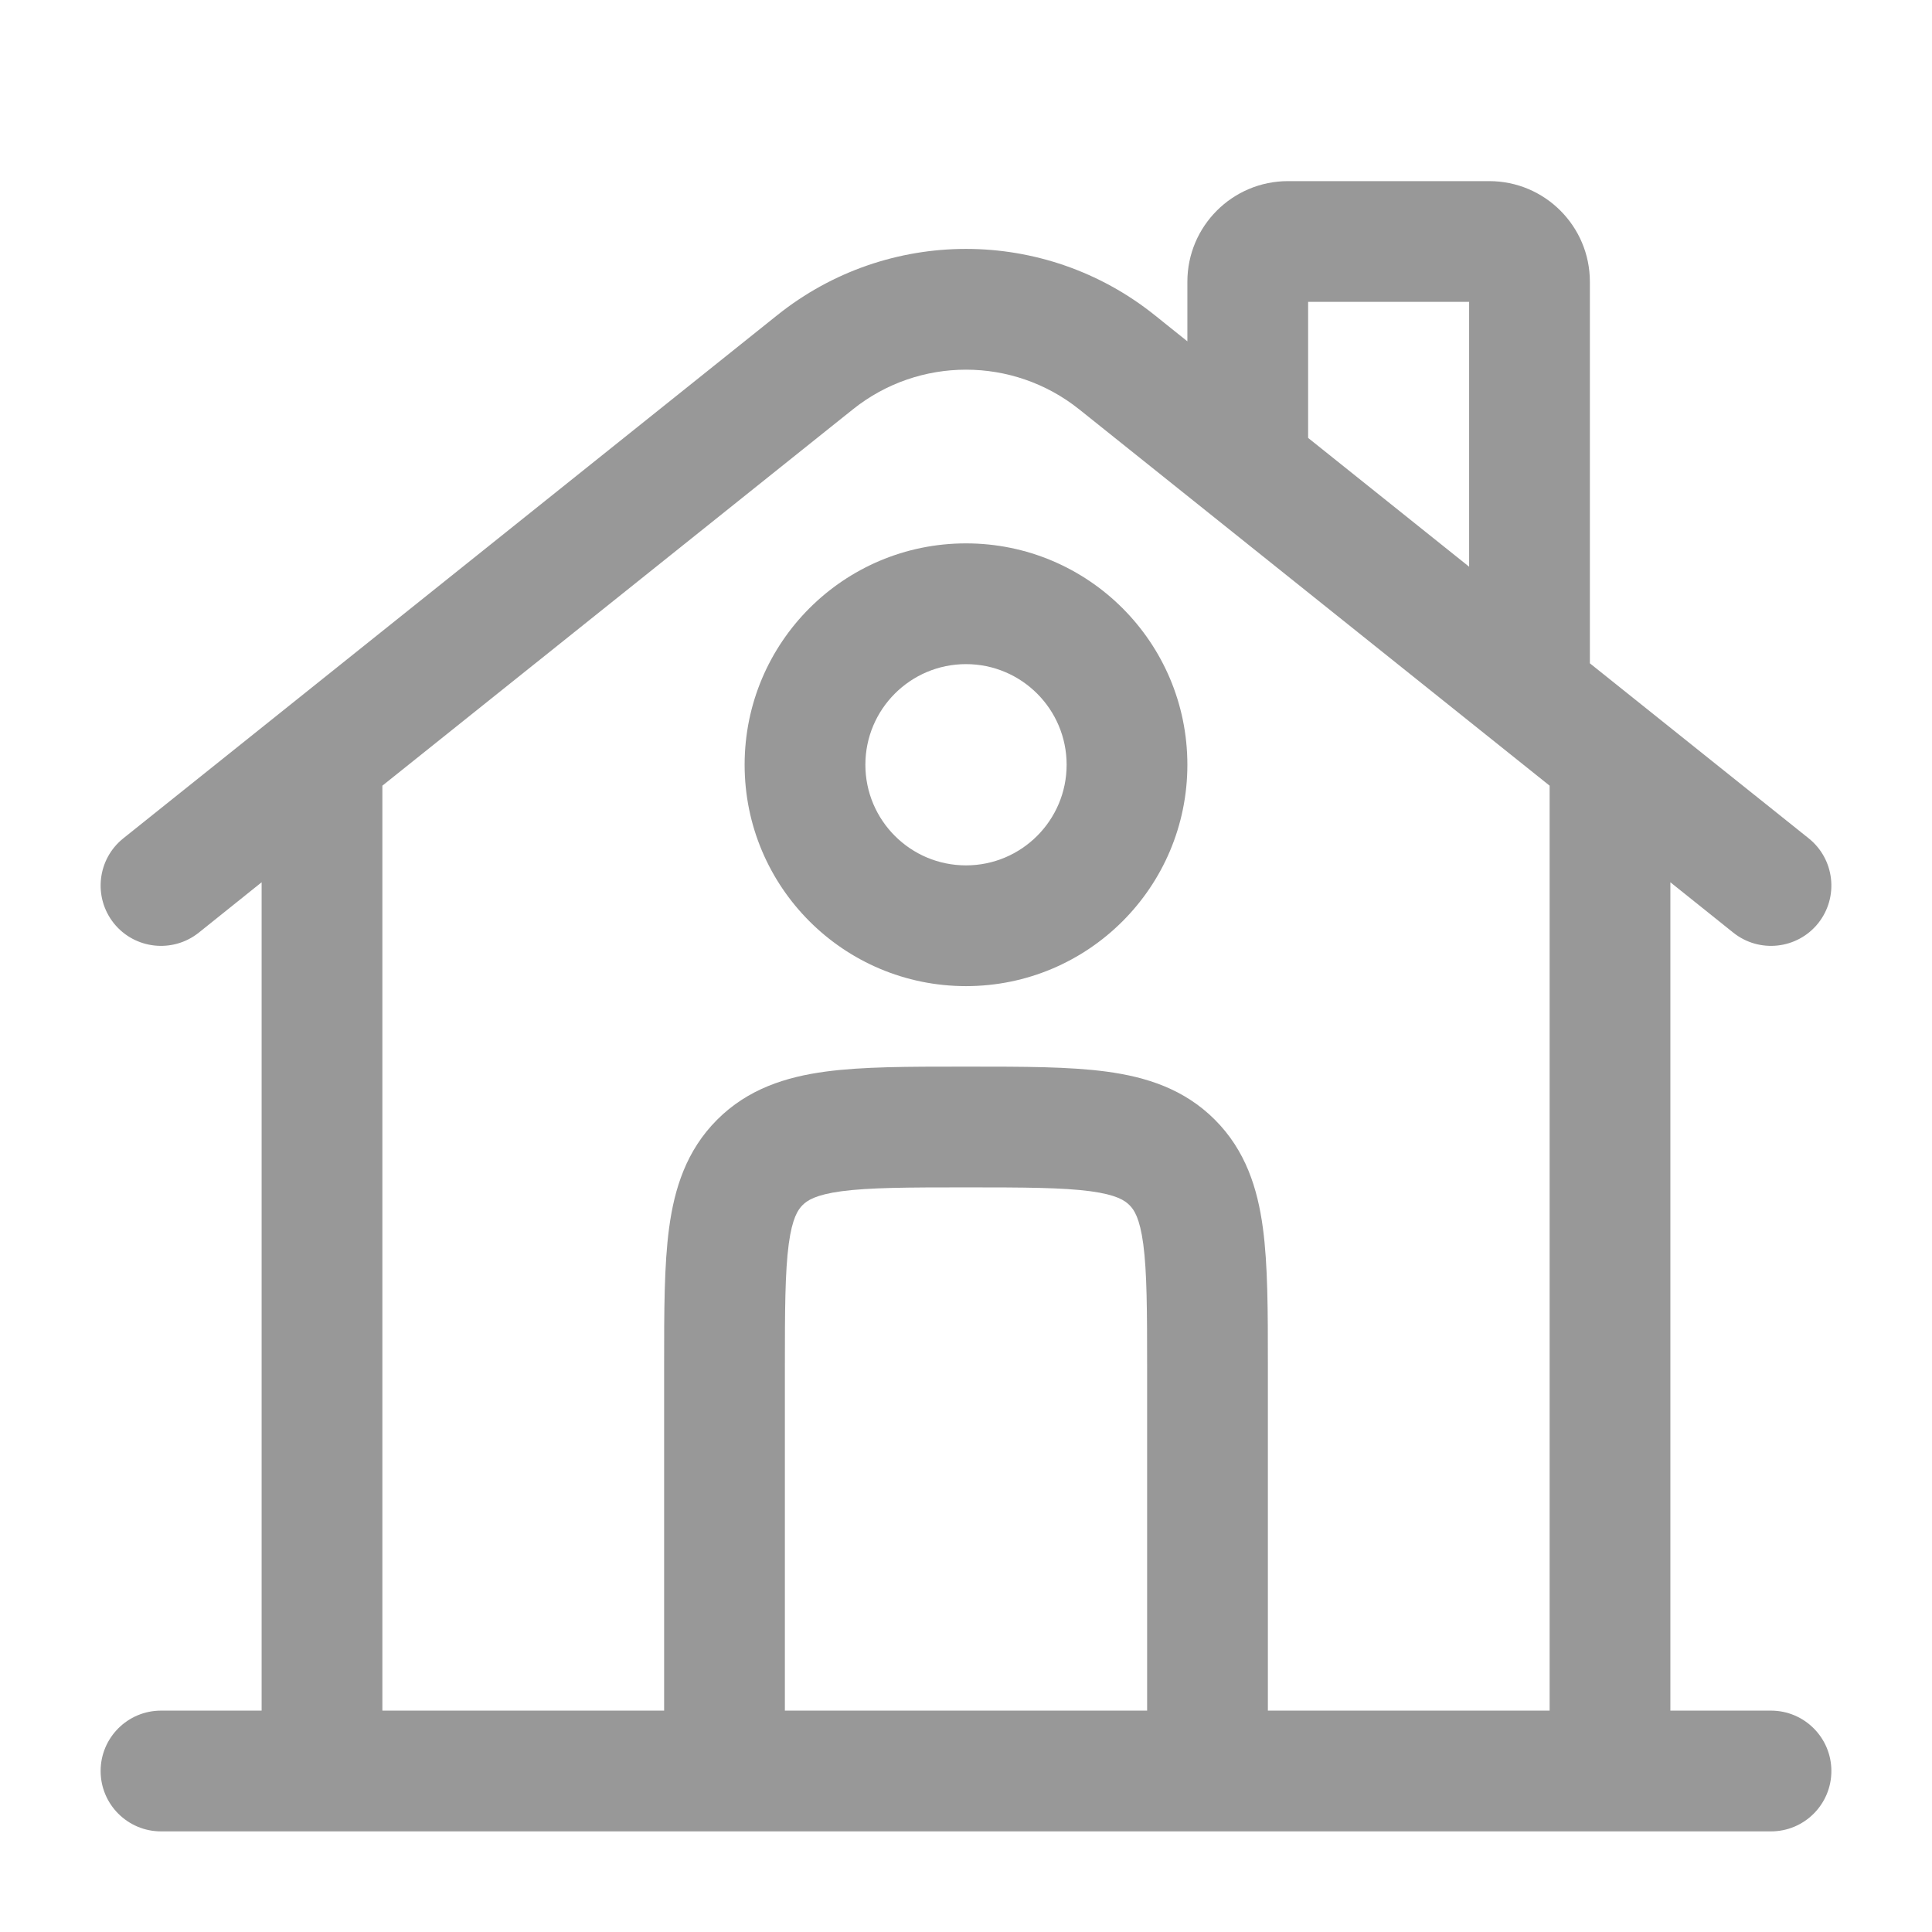
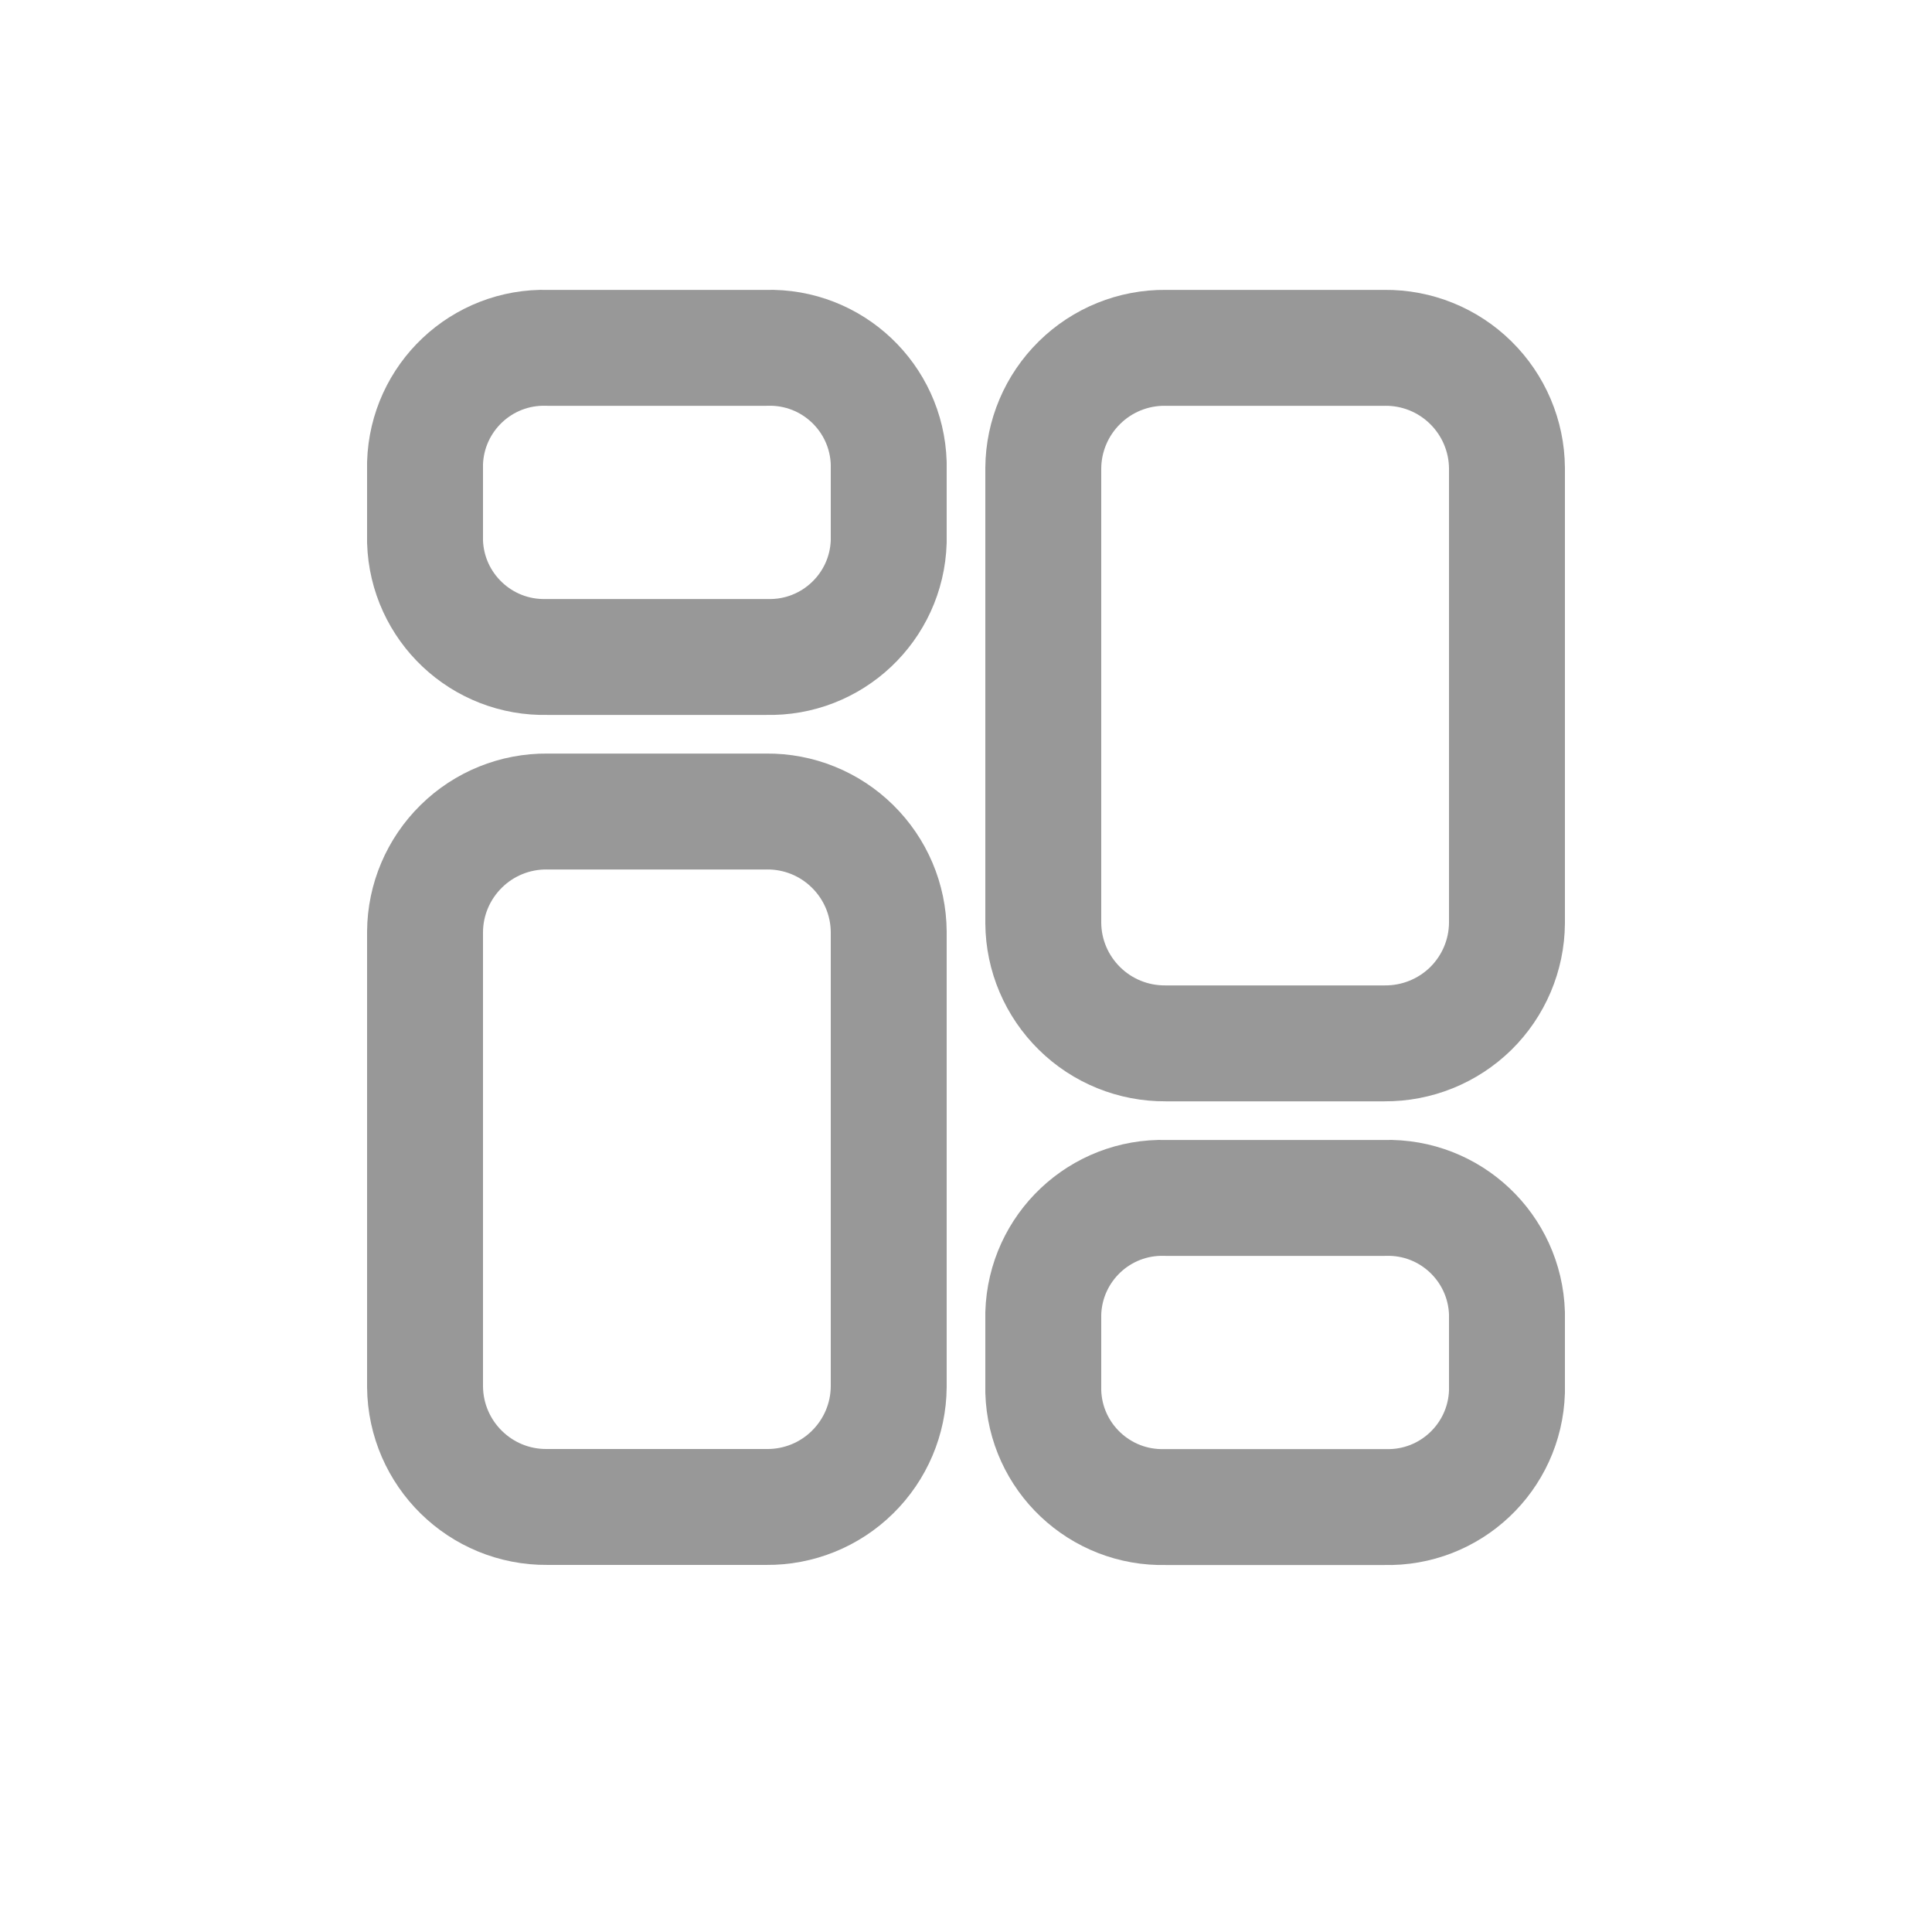
- <svg xmlns="http://www.w3.org/2000/svg" width="800px" height="800px" viewBox="0 0 24 24" fill="none">
+ <svg xmlns="http://www.w3.org/2000/svg" viewBox="0 -0.5 25 25" fill="none">
  <g id="SVGRepo_bgCarrier" stroke-width="0" />
  <g id="SVGRepo_tracerCarrier" stroke-linecap="round" stroke-linejoin="round" />
  <g id="SVGRepo_iconCarrier">
-     <path fill-rule="evenodd" clip-rule="evenodd" d="M16.25 3.75V5.44L18.25 7.04V3.75H16.25ZM19.75 8.24V3.5C19.75 2.81 19.19 2.25 18.5 2.25H16C15.31 2.25 14.75 2.81 14.75 3.5V4.24L14.343 3.914C12.973 2.818 11.027 2.818 9.657 3.914L1.532 10.414C1.208 10.673 1.156 11.145 1.414 11.469C1.673 11.792 2.145 11.844 2.469 11.586L3.25 10.96V21.25H2C1.586 21.25 1.25 21.586 1.25 22C1.25 22.414 1.586 22.75 2 22.75H22C22.414 22.75 22.75 22.414 22.75 22C22.75 21.586 22.414 21.25 22 21.25H20.75V10.96L21.532 11.586C21.855 11.844 22.327 11.792 22.586 11.469C22.844 11.145 22.792 10.673 22.468 10.414L19.75 8.24ZM19.25 9.76L13.406 5.085C12.584 4.428 11.416 4.428 10.595 5.085L4.75 9.76V21.25H8.25L8.25 16.951C8.25 16.286 8.25 15.713 8.312 15.254C8.378 14.762 8.527 14.291 8.909 13.909C9.291 13.527 9.763 13.378 10.254 13.312C10.713 13.25 11.286 13.25 11.951 13.25H12.049C12.714 13.25 13.287 13.25 13.746 13.312C14.238 13.378 14.709 13.527 15.091 13.909C15.473 14.291 15.622 14.762 15.688 15.254C15.75 15.713 15.75 16.286 15.75 16.951L15.75 21.25H19.25V9.76ZM14.25 21.25V17C14.25 16.272 14.248 15.801 14.202 15.454C14.158 15.129 14.088 15.027 14.03 14.97C13.973 14.913 13.871 14.842 13.546 14.798C13.199 14.752 12.728 14.75 12 14.75C11.272 14.75 10.801 14.752 10.454 14.798C10.129 14.842 10.027 14.913 9.97 14.97C9.913 15.027 9.842 15.129 9.798 15.454C9.752 15.801 9.75 16.272 9.75 17V21.25H14.25ZM12 8.25C11.31 8.25 10.75 8.81 10.75 9.5C10.75 10.19 11.31 10.75 12 10.75C12.69 10.75 13.25 10.19 13.25 9.5C13.25 8.81 12.69 8.25 12 8.25ZM9.25 9.5C9.25 7.981 10.481 6.75 12 6.75C13.519 6.75 14.75 7.981 14.75 9.5C14.75 11.019 13.519 12.25 12 12.25C10.481 12.25 9.25 11.019 9.25 9.5Z" fill="#989898" />
+     <path fill-rule="evenodd" clip-rule="evenodd" d="M9.918 10.001H7.082C6.666 9.997 6.265 10.159 5.969 10.451C5.672 10.743 5.503 11.14 5.5 11.556V17.445C5.508 18.312 6.216 19.008 7.082 19H9.918C10.334 19.004 10.735 18.842 11.031 18.55C11.328 18.258 11.497 17.861 11.5 17.445V11.556C11.497 11.14 11.328 10.743 11.031 10.451C10.735 10.159 10.334 9.997 9.918 10.001Z" stroke="#989898" stroke-width="1.5" stroke-linecap="round" stroke-linejoin="round" />
+     <path fill-rule="evenodd" clip-rule="evenodd" d="M9.918 4.001H7.082C6.233 3.977 5.526 4.645 5.5 5.494V6.508C5.526 7.356 6.233 8.024 7.082 8.001H9.918C10.767 8.024 11.474 7.356 11.5 6.508V5.494C11.474 4.645 10.767 3.977 9.918 4.001Z" stroke="#989898" stroke-width="1.5" stroke-linecap="round" stroke-linejoin="round" />
+     <path fill-rule="evenodd" clip-rule="evenodd" d="M15.082 13.001H17.917C18.333 13.004 18.734 12.842 19.031 12.551C19.328 12.259 19.497 11.861 19.5 11.445V5.557C19.497 5.141 19.328 4.743 19.031 4.451C18.735 4.159 18.334 3.997 17.918 4.001H15.082C14.666 3.997 14.265 4.159 13.969 4.451C13.672 4.743 13.503 5.141 13.5 5.557V11.445C13.503 11.861 13.672 12.258 13.969 12.55C14.265 12.842 14.666 13.004 15.082 13.001Z" stroke="#989898" stroke-width="1.5" stroke-linecap="round" stroke-linejoin="round" />
+     <path fill-rule="evenodd" clip-rule="evenodd" d="M15.082 19.001H17.917C18.766 19.025 19.474 18.357 19.5 17.508V16.494C19.474 15.645 18.767 14.977 17.918 15.001H15.082C14.233 14.977 13.526 15.645 13.5 16.494V17.507C13.525 18.356 14.233 19.024 15.082 19.001Z" stroke="#989898" stroke-width="1.5" stroke-linecap="round" stroke-linejoin="round" />
  </g>
</svg>
